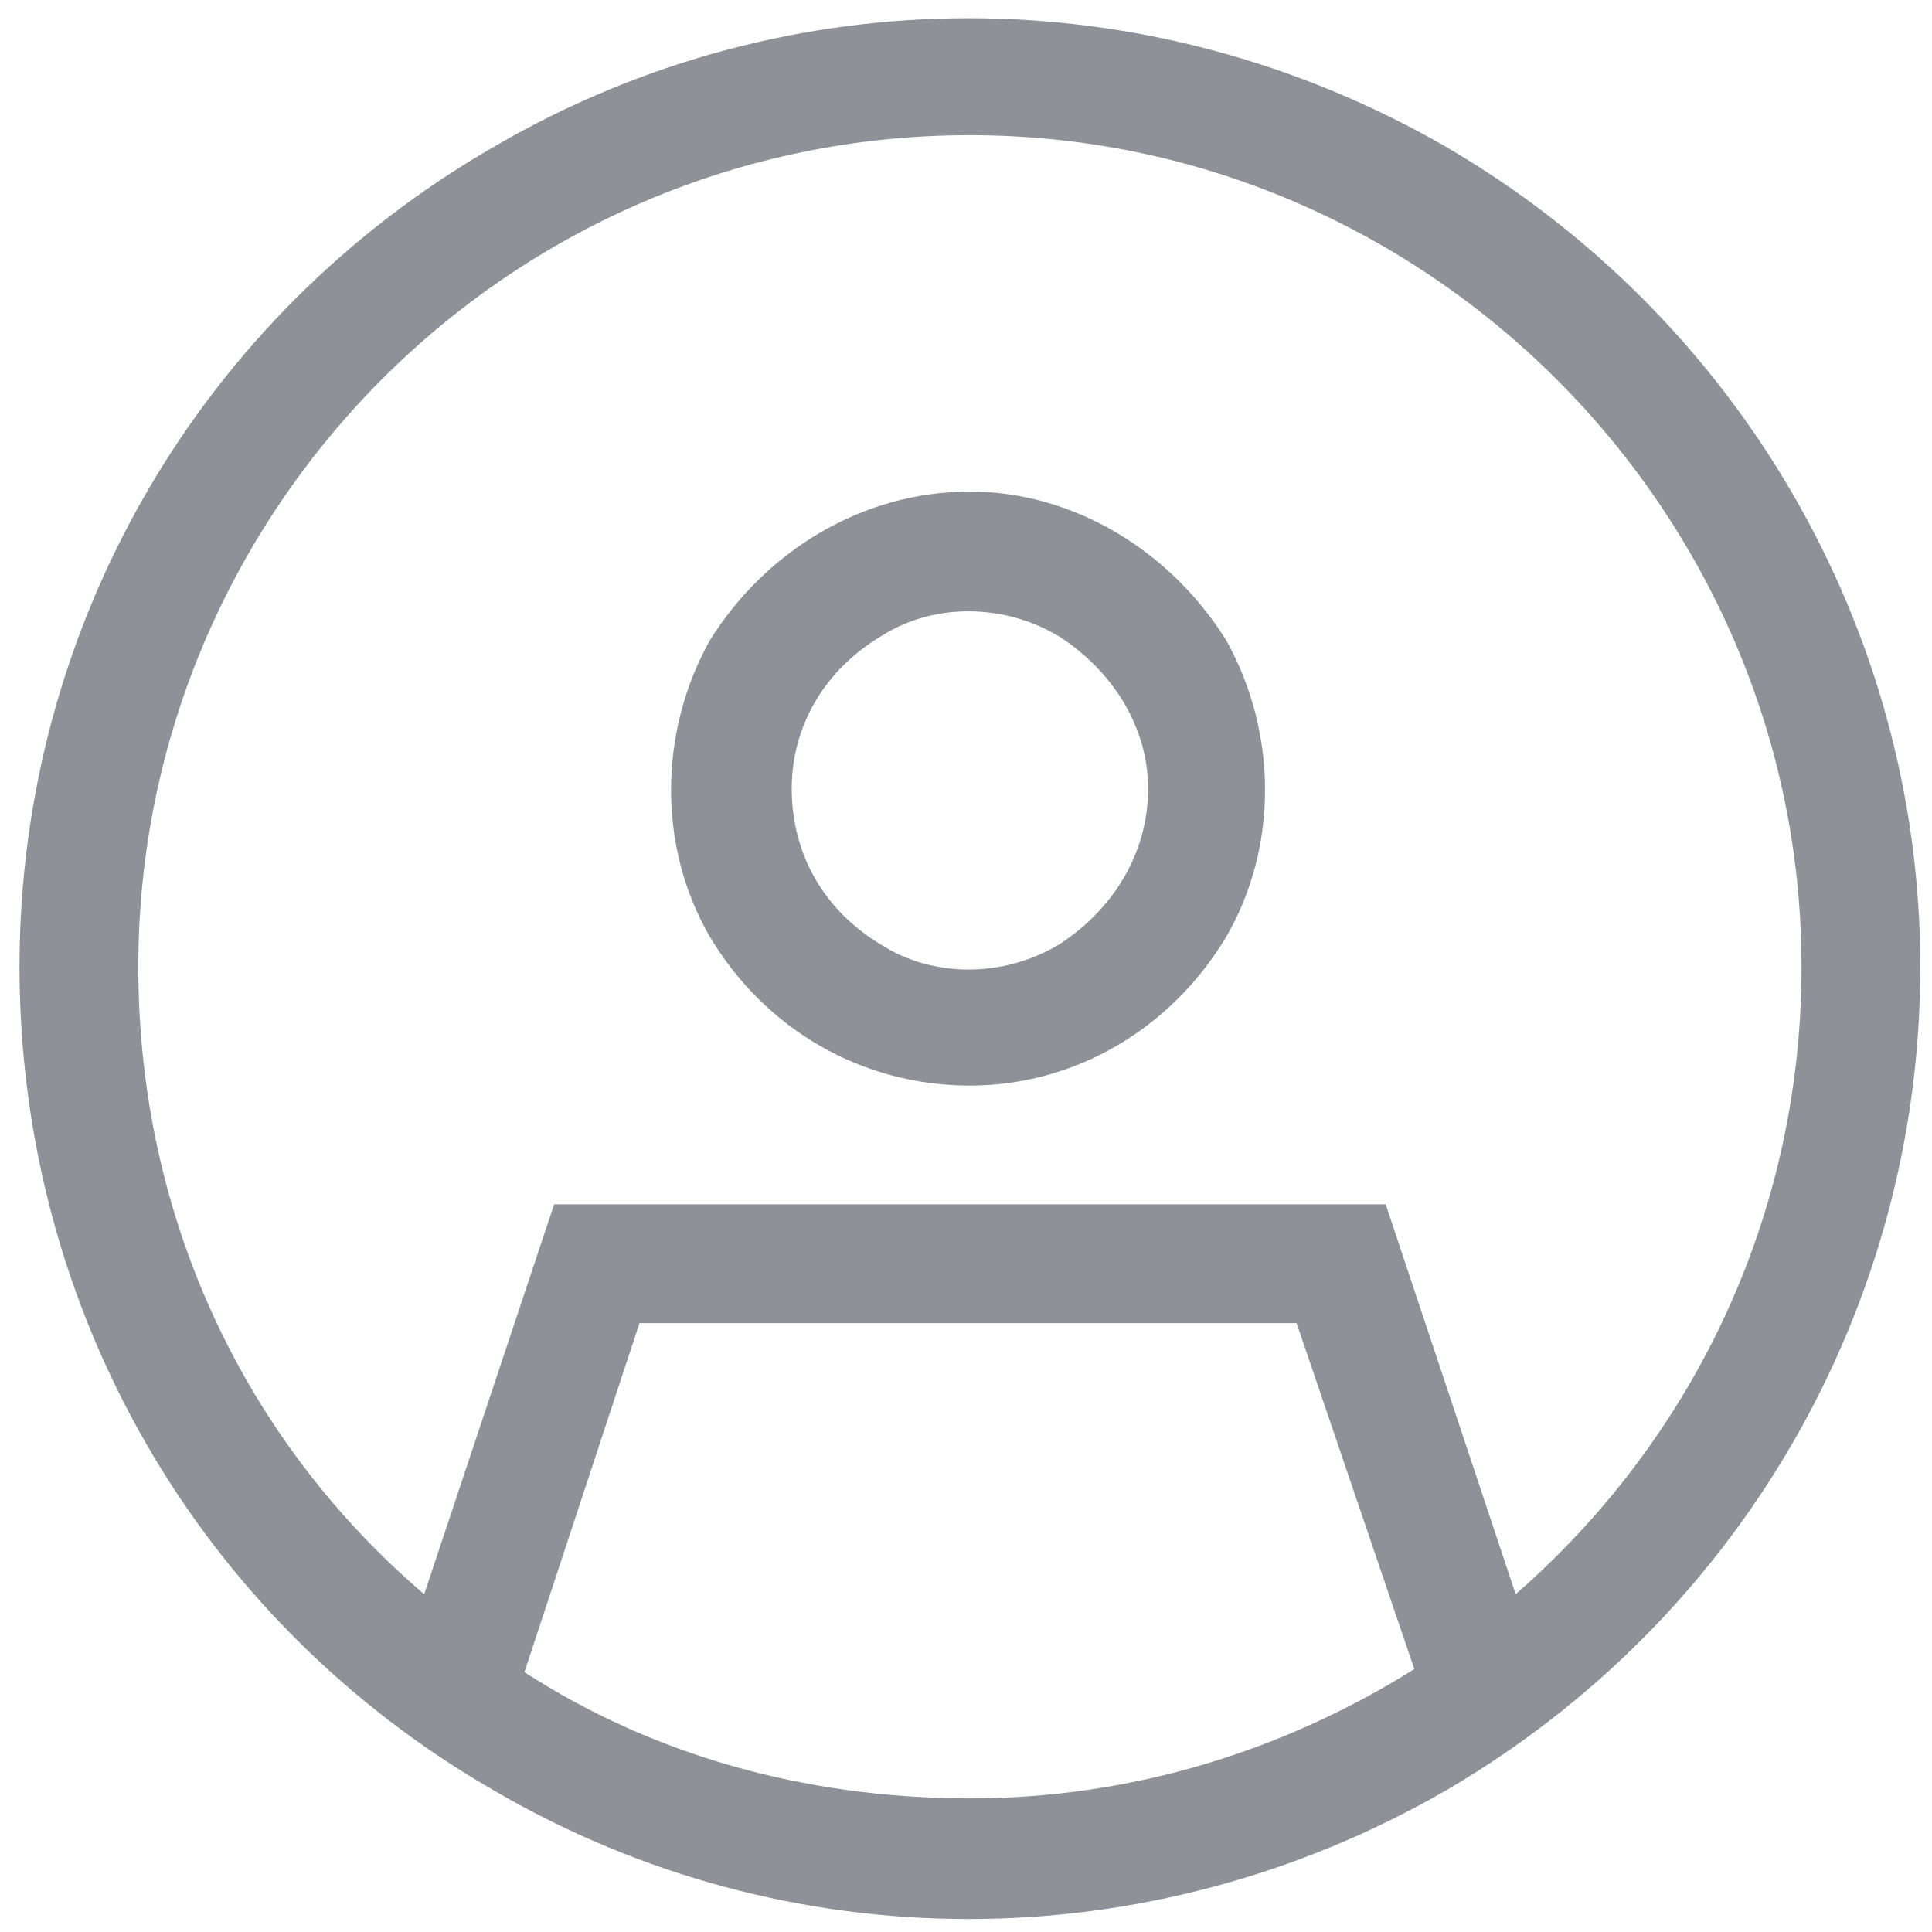
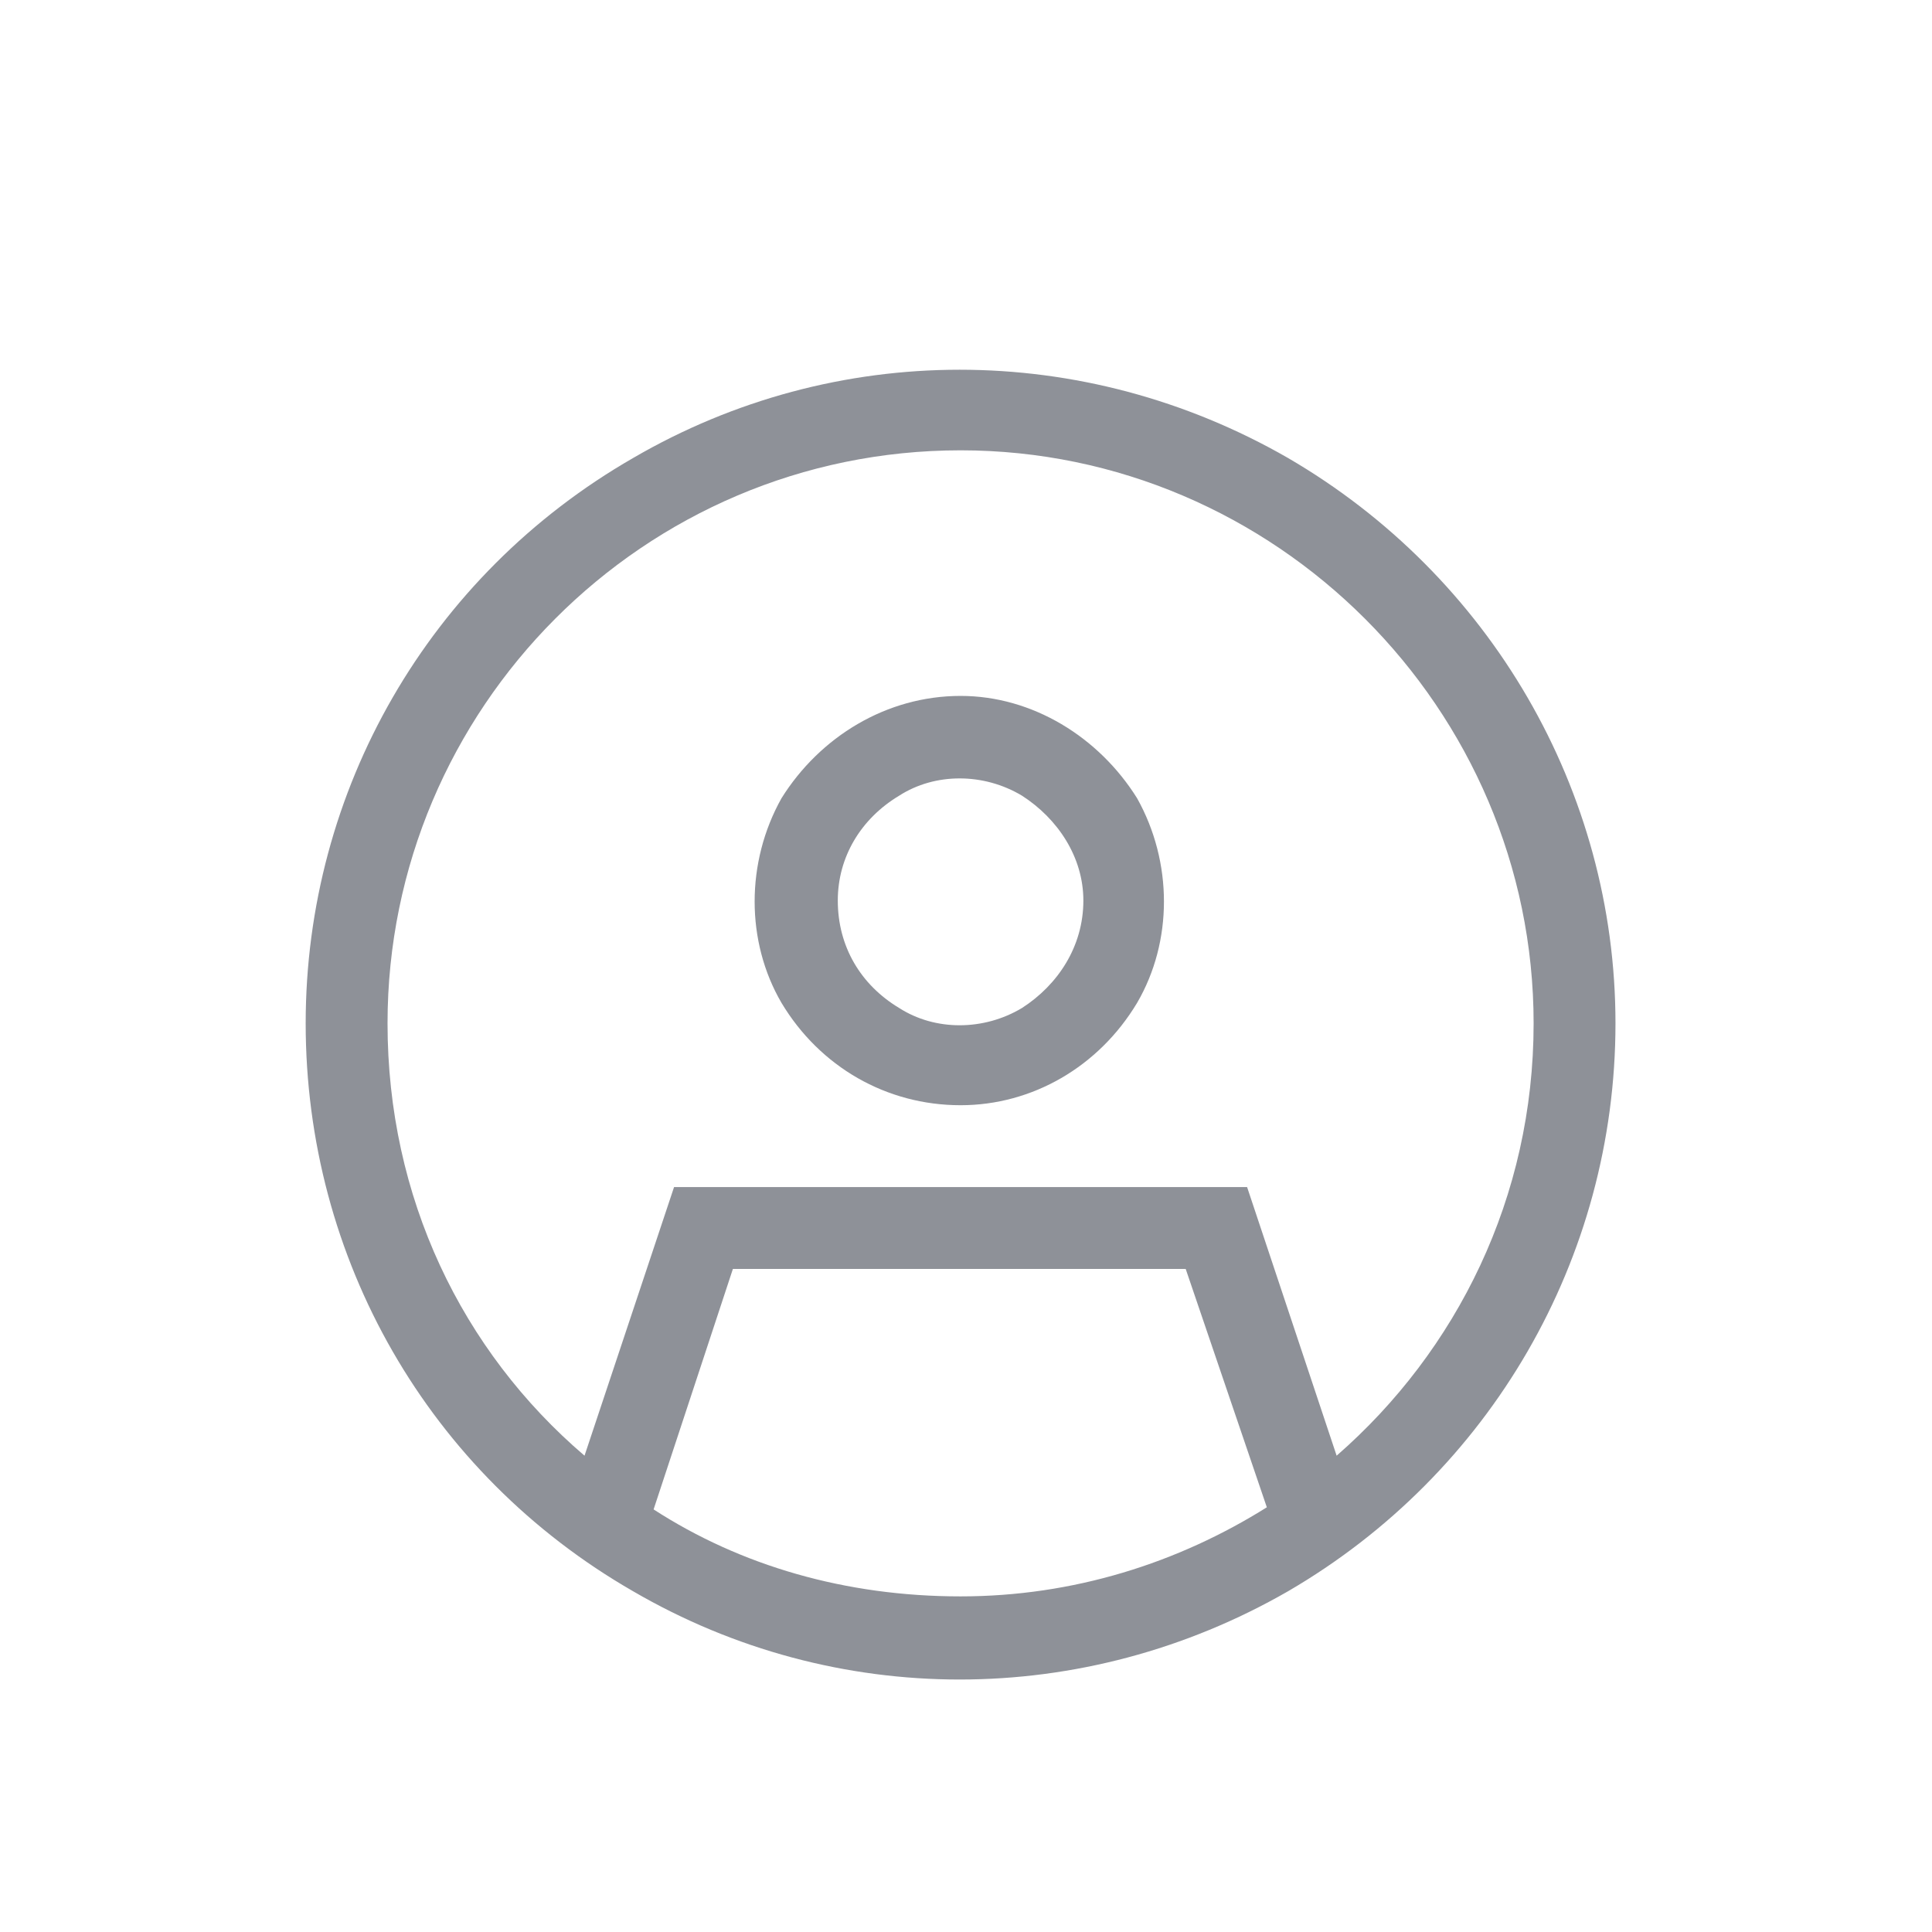
- <svg xmlns="http://www.w3.org/2000/svg" width="82" height="82" viewBox="0 0 82 82" fill="none">
-   <path d="M76.462 41.032C76.462 21.651 60.547 5.737 41.166 5.737C21.627 5.737 5.87 21.651 5.87 41.032C5.87 51.747 10.44 61.202 18.003 67.662L23.518 51.117H58.814L64.329 67.662C71.735 61.202 76.462 51.747 76.462 41.032ZM60.074 70.971L55.032 56.159H27.142L22.258 70.971C27.615 74.437 34.075 76.328 41.166 76.328C48.099 76.328 54.559 74.28 60.074 70.813V70.971ZM0.828 41.032C0.828 26.694 8.391 13.458 20.997 6.21C33.445 -1.039 48.729 -1.039 61.335 6.21C73.783 13.458 81.504 26.694 81.504 41.032C81.504 55.529 73.783 68.765 61.335 76.013C48.729 83.261 33.445 83.261 20.997 76.013C8.391 68.765 0.828 55.529 0.828 41.032ZM33.603 33.469C33.603 36.305 35.021 38.669 37.384 40.087C39.59 41.505 42.584 41.505 44.948 40.087C47.154 38.669 48.729 36.305 48.729 33.469C48.729 30.791 47.154 28.427 44.948 27.009C42.584 25.591 39.59 25.591 37.384 27.009C35.021 28.427 33.603 30.791 33.603 33.469ZM41.166 46.075C36.596 46.075 32.5 43.711 30.136 39.772C27.93 35.99 27.93 31.106 30.136 27.166C32.5 23.385 36.596 20.864 41.166 20.864C45.578 20.864 49.675 23.385 52.038 27.166C54.244 31.106 54.244 35.99 52.038 39.772C49.675 43.711 45.578 46.075 41.166 46.075Z" fill="#8E9198" style="fill:#8E9198;fill:color(display-p3 0.556 0.568 0.595);fill-opacity:1;" />
+ <svg xmlns="http://www.w3.org/2000/svg" width="119" height="119" viewBox="0 0 119 119" fill="none">
+   <path d="M94.462 63.032C94.462 43.651 78.547 27.737 59.166 27.737C39.627 27.737 23.87 43.651 23.87 63.032C23.87 73.747 28.44 83.201 36.003 89.662L41.518 73.117H76.814L82.329 89.662C89.735 83.201 94.462 73.747 94.462 63.032ZM78.074 92.971L73.032 78.159H45.142L40.258 92.971C45.615 96.437 52.075 98.328 59.166 98.328C66.099 98.328 72.559 96.28 78.074 92.813V92.971ZM18.828 63.032C18.828 48.694 26.392 35.458 38.997 28.21C51.445 20.961 66.729 20.961 79.335 28.21C91.783 35.458 99.504 48.694 99.504 63.032C99.504 77.529 91.783 90.765 79.335 98.013C66.729 105.261 51.445 105.261 38.997 98.013C26.392 90.765 18.828 77.529 18.828 63.032ZM51.603 55.469C51.603 58.305 53.021 60.669 55.384 62.087C57.59 63.505 60.584 63.505 62.948 62.087C65.154 60.669 66.729 58.305 66.729 55.469C66.729 52.791 65.154 50.427 62.948 49.009C60.584 47.591 57.59 47.591 55.384 49.009C53.021 50.427 51.603 52.791 51.603 55.469ZM59.166 68.075C54.596 68.075 50.5 65.711 48.136 61.772C45.93 57.99 45.93 53.106 48.136 49.166C50.5 45.385 54.596 42.864 59.166 42.864C63.578 42.864 67.675 45.385 70.038 49.166C72.244 53.106 72.244 57.99 70.038 61.772C67.675 65.711 63.578 68.075 59.166 68.075Z" fill="#8E9198" style="fill:#8E9198;fill:color(display-p3 0.556 0.568 0.595);fill-opacity:1;" />
</svg>
